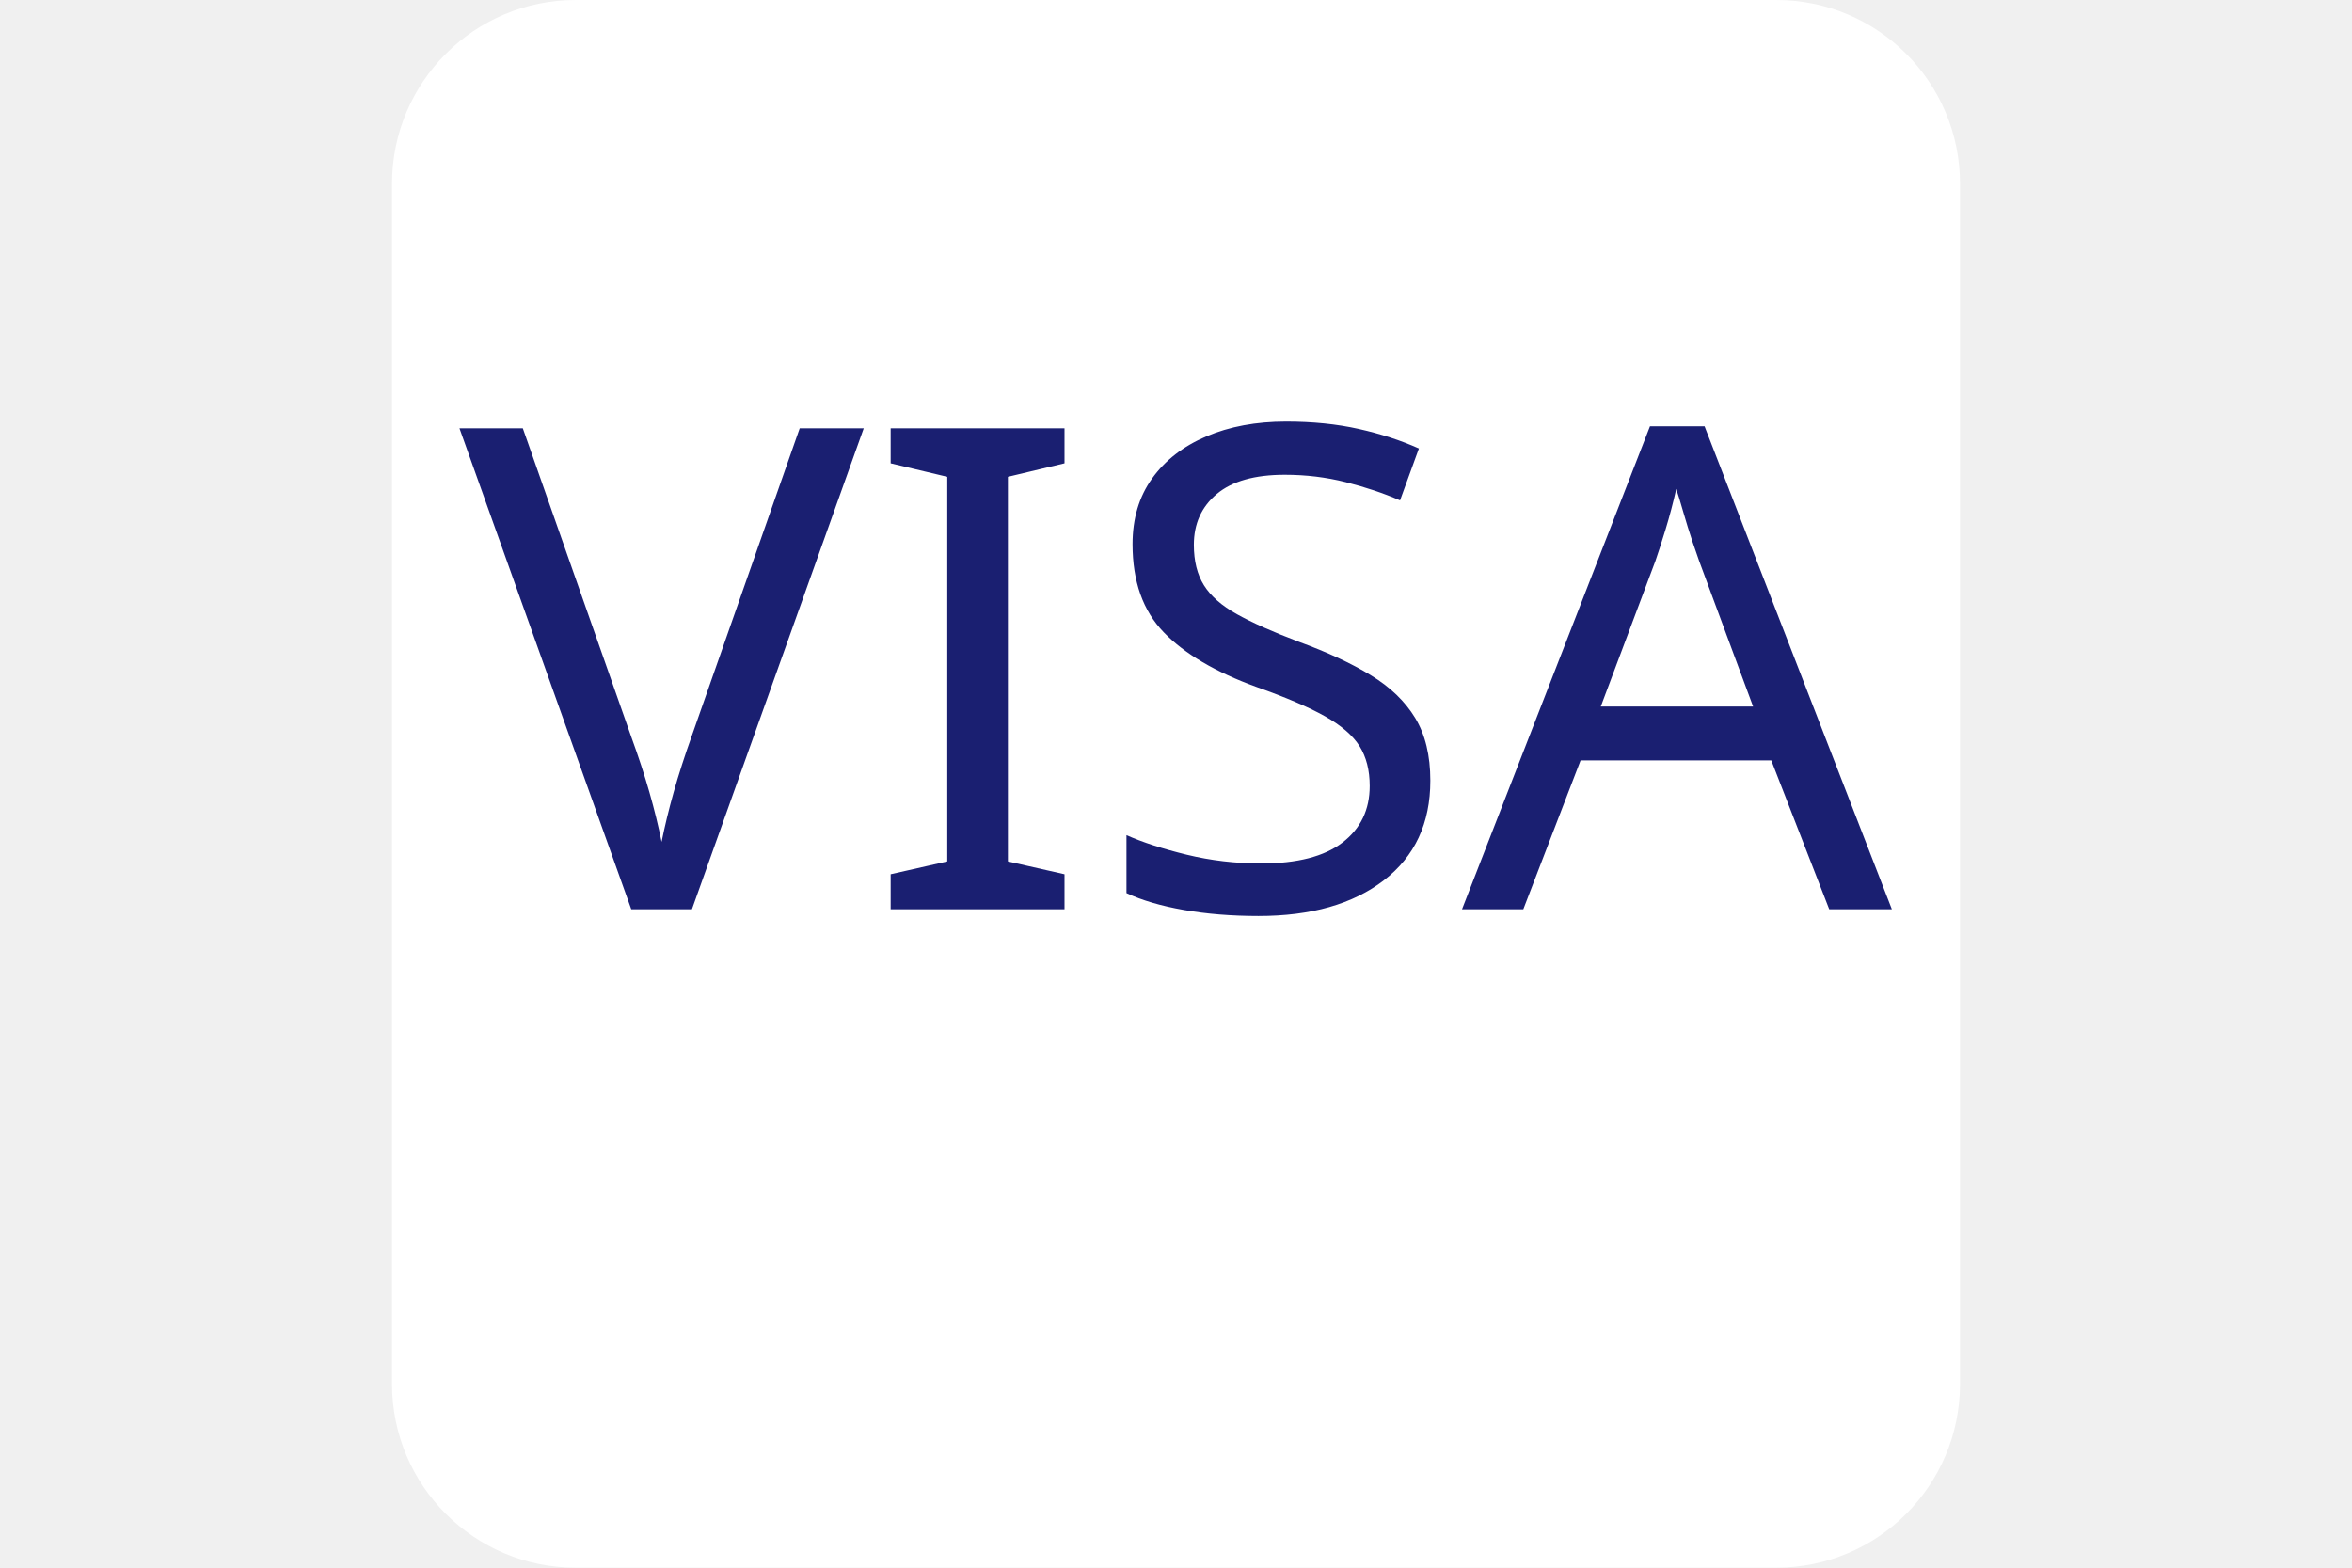
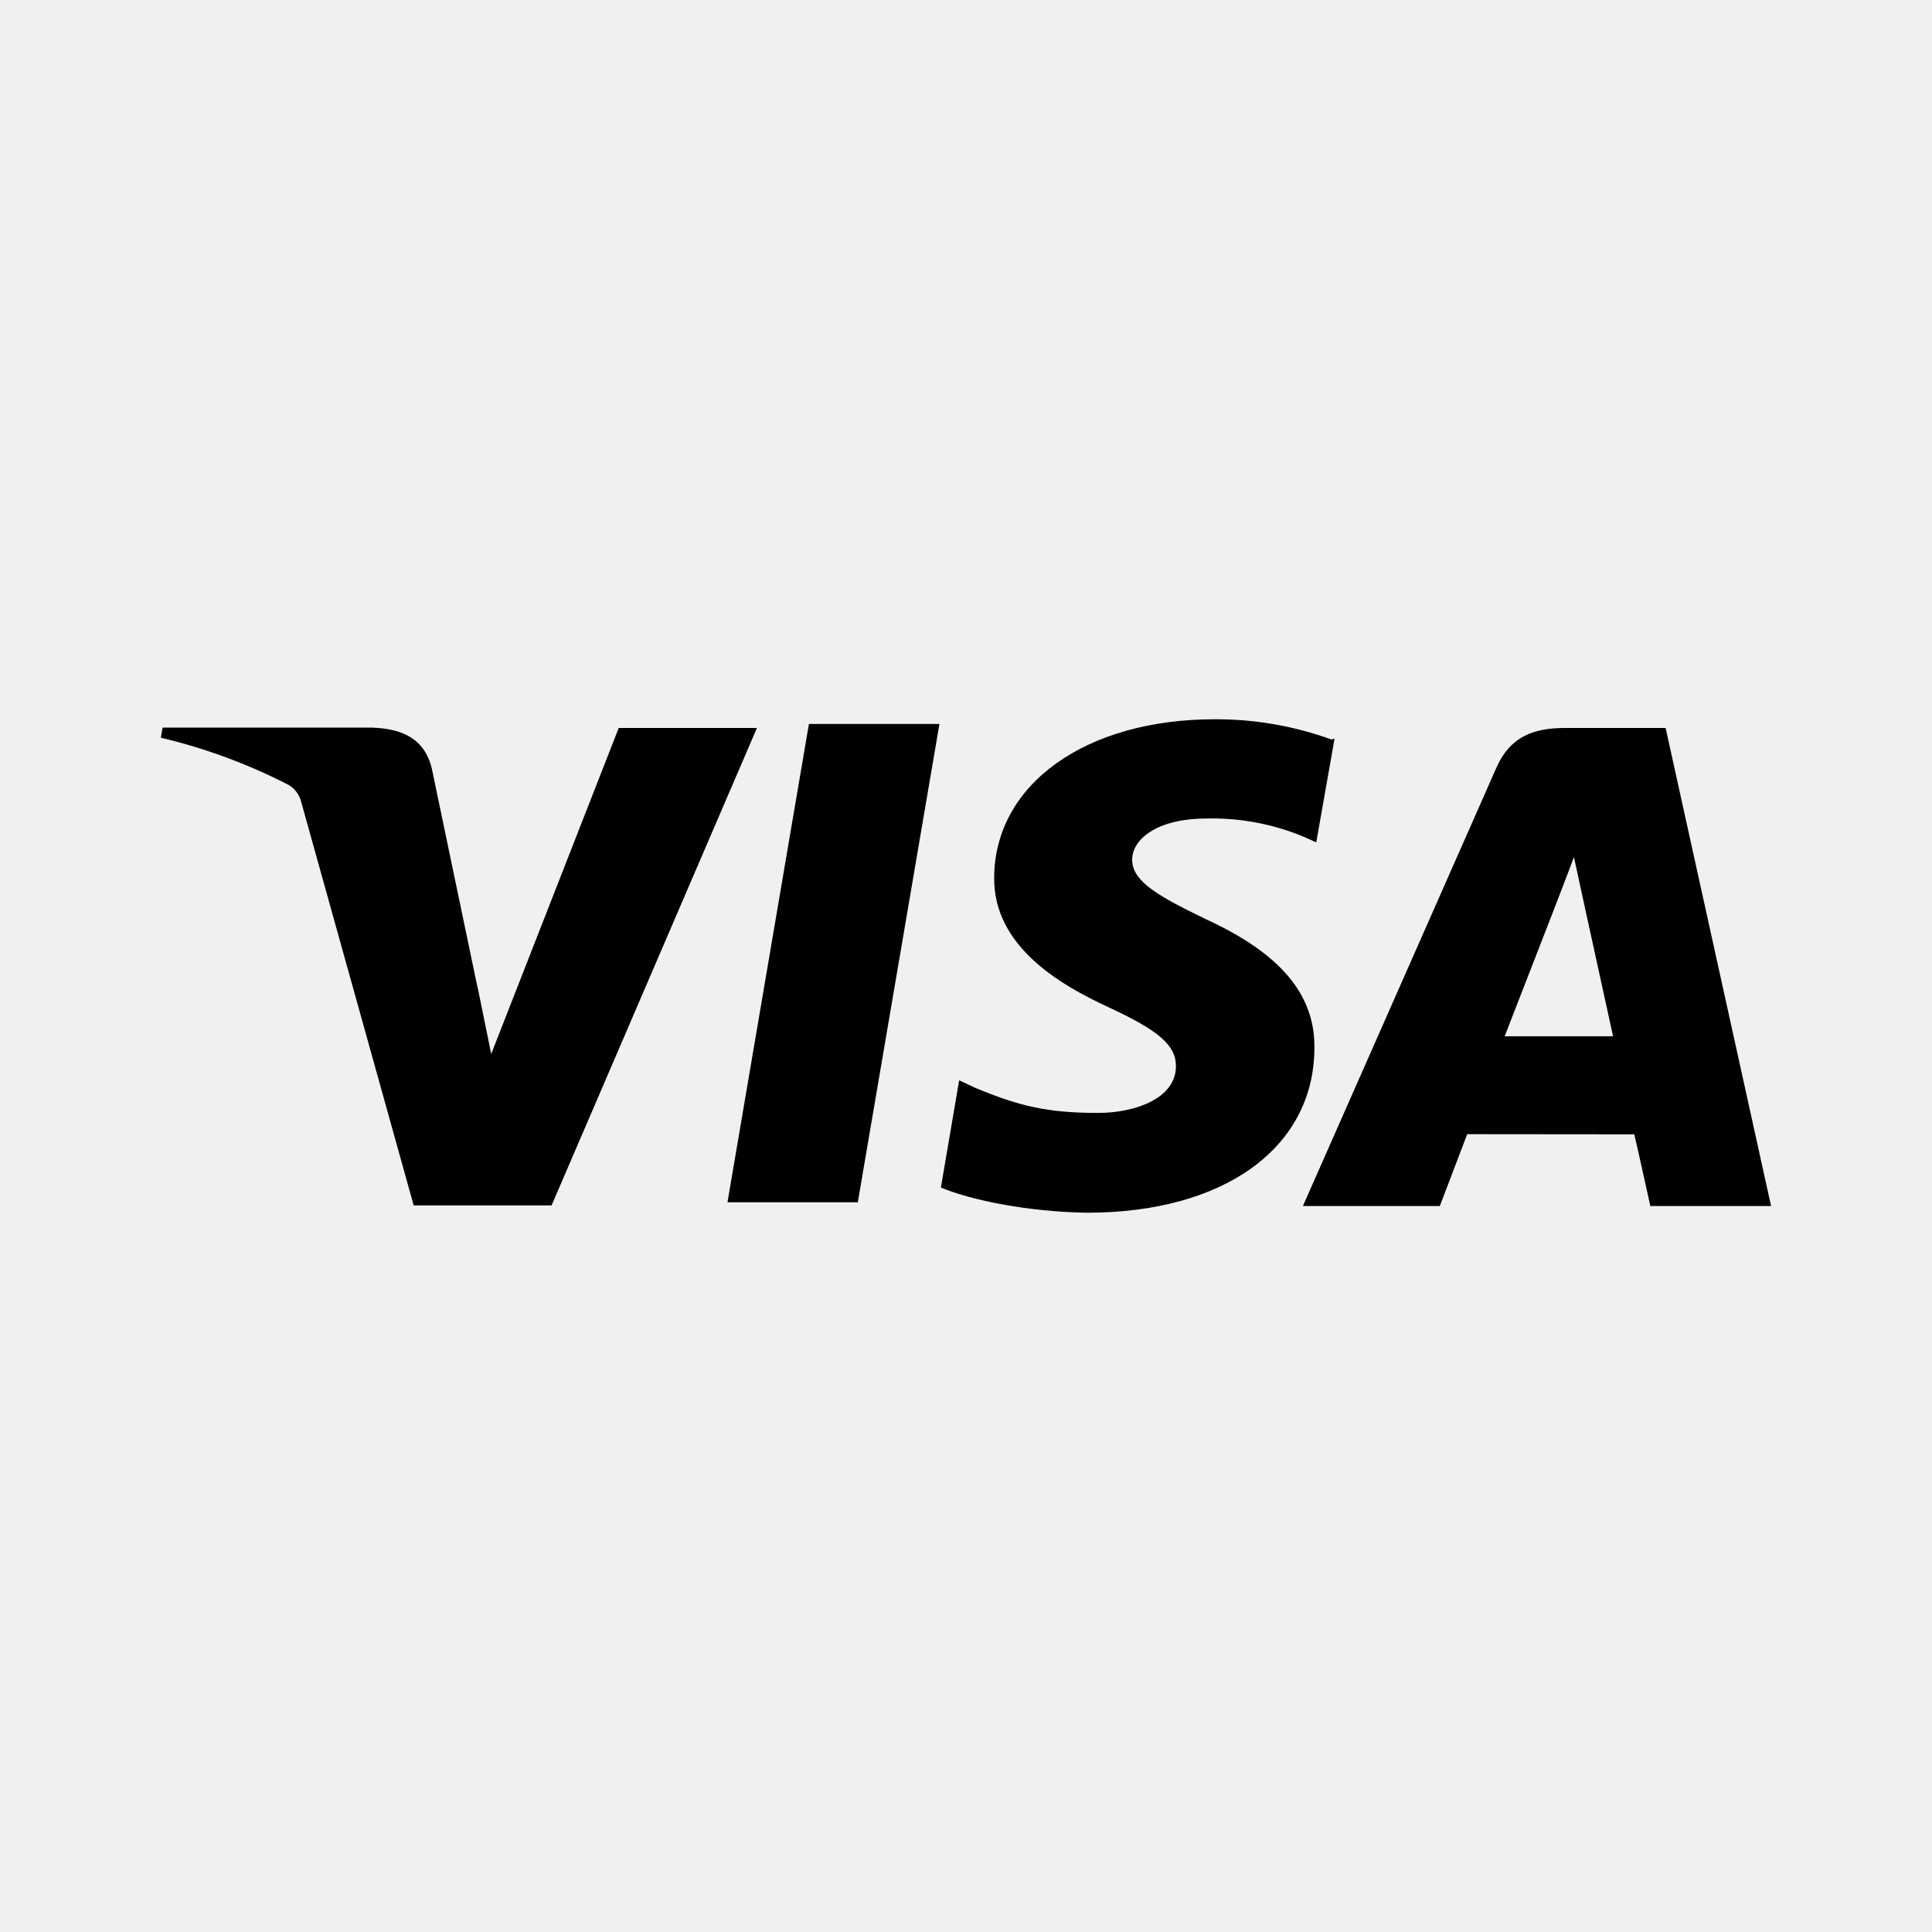
- <svg xmlns="http://www.w3.org/2000/svg" width="60" height="40" viewBox="0 0 512 512">
-   <rect width="512" height="512" rx="60" fill="white" />
-   <text x="50%" y="58%" font-size="220" font-family="Arial Black" fill="#1a1f71" text-anchor="middle">VISA</text>
+ <svg xmlns="http://www.w3.org/2000/svg" width="36" height="36" fill="#NaNNaNNaN" viewBox="0 0 24 24">
+   <path d="M16.539 9.186a4.2 4.2 0 0 0-1.451-.251c-1.6 0-2.73.806-2.738 1.963-.01.85.803 1.329 1.418 1.613.631.292.842.476.84.737-.004.397-.504.577-.969.577-.639 0-.988-.089-1.525-.312l-.199-.093-.227 1.332c.389.162 1.09.301 1.814.313 1.701 0 2.813-.801 2.826-2.032.014-.679-.426-1.192-1.352-1.616-.563-.275-.912-.459-.912-.738 0-.247.299-.511.924-.511a2.95 2.95 0 0 1 1.213.229l.15.067.227-1.287zm4.152-.143h-1.25c-.389 0-.682.107-.852.493l-2.404 5.446h1.701l.34-.893 2.076.002c.049.209.199.891.199.891h1.5zm-10.642-.05h1.621l-1.014 5.942H9.037l1.012-5.944zm-4.115 3.275.168.825 1.584-4.05h1.717l-2.551 5.931H5.139l-1.4-5.022a.34.34 0 0 0-.149-.199 7 7 0 0 0-1.592-.589l.022-.125h2.609c.354.014.639.125.734.503l.57 2.729v-.003zm12.757.606.646-1.662c-.008.018.133-.343.215-.566l.111.513.375 1.714H18.69z" />
</svg>
